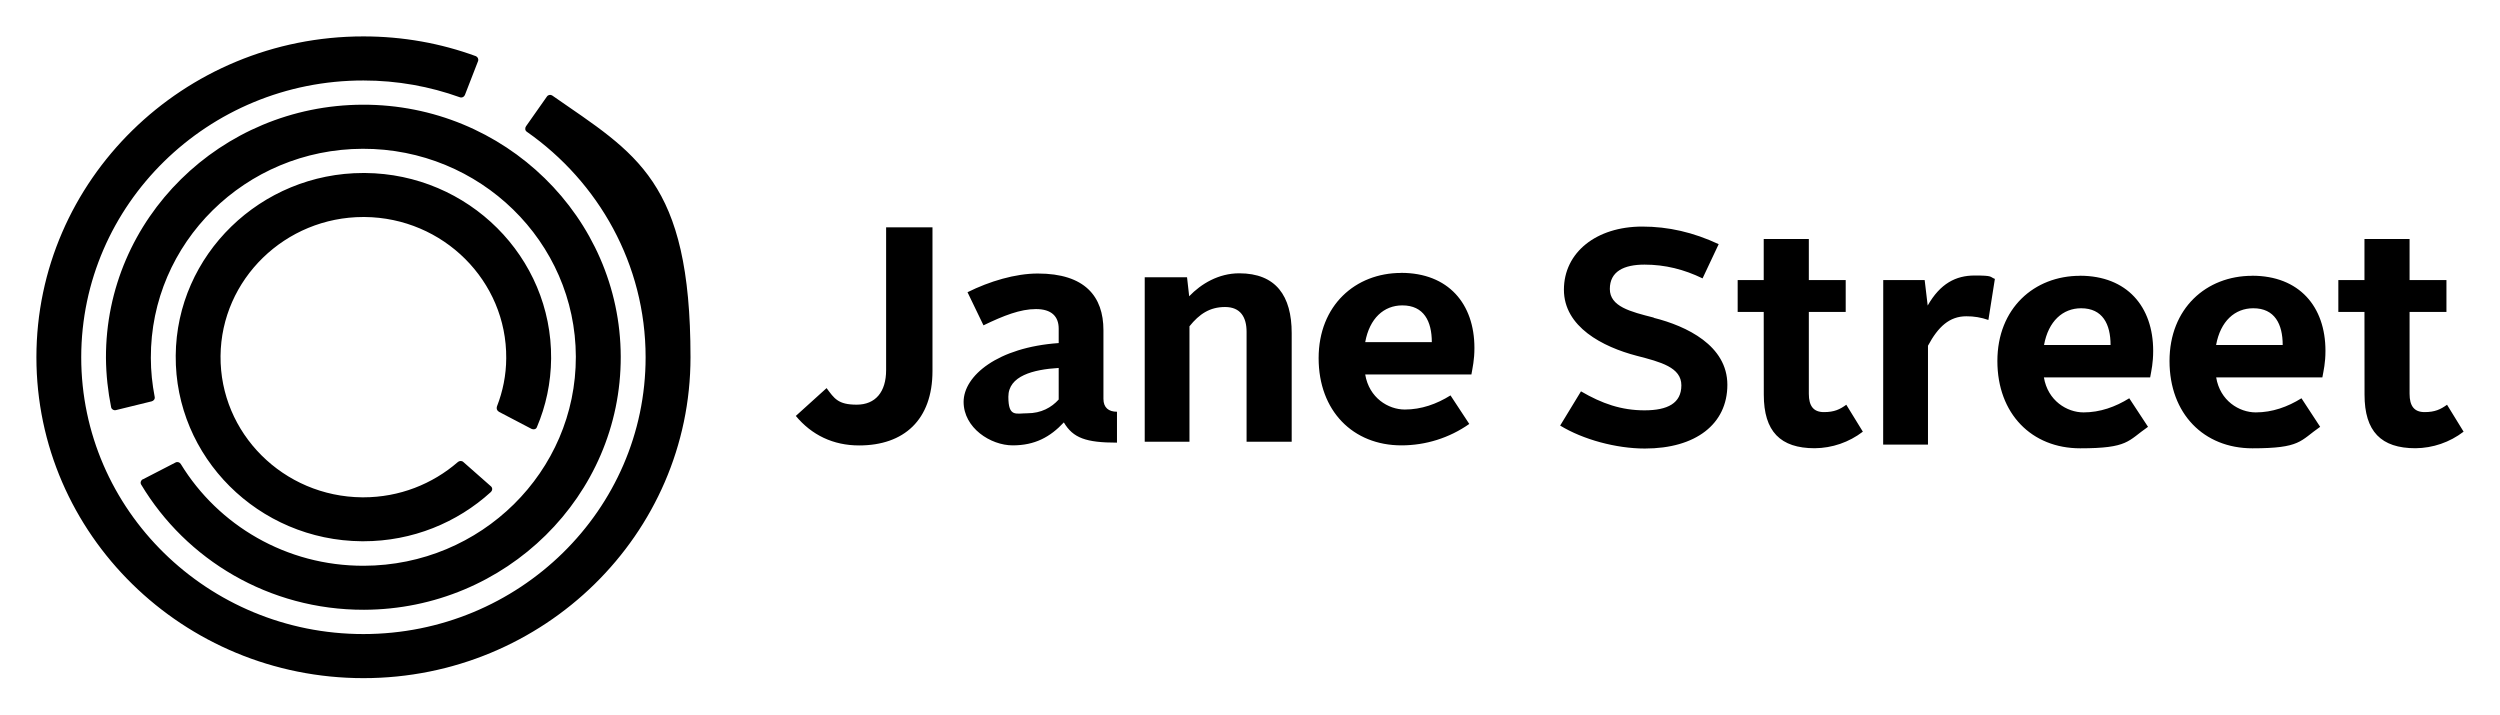
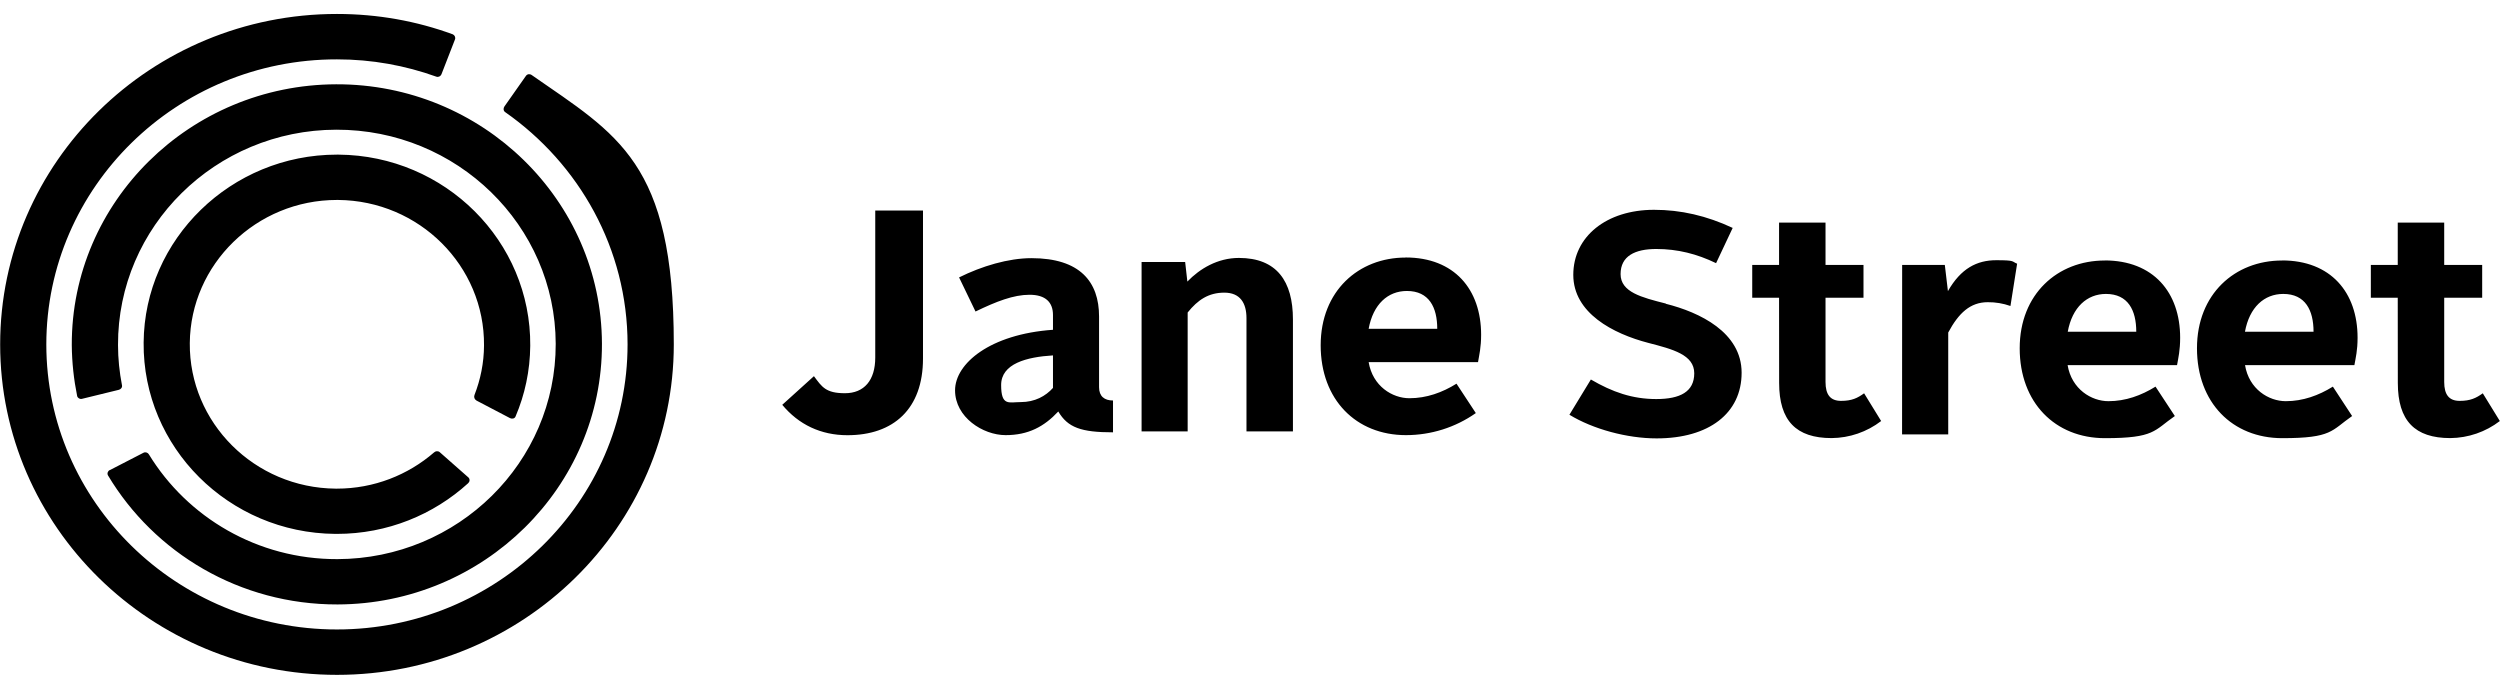
- <svg xmlns="http://www.w3.org/2000/svg" viewBox="-49.47 -49.47 3397.04 970.94" width="3397.04" height="970.94" id="Layer_1" version="1.1">
+ <svg xmlns="http://www.w3.org/2000/svg" viewBox="-0.213 -18.419 3298.526 908.838" id="Layer_1" version="1.1">
  <path d="M144.6,601.9l44.6-23c2.7-1.3,5.8-.1,7.1,2.3,50.7,82.9,143.2,138.4,248.6,138.1,159.3-.4,288.4-127.8,288.1-284.1-.4-156.2-130.3-282.9-289.6-282.5-159.3.4-288.4,127.8-287.9,284.1,0,18.1,1.9,35.8,5.2,52.9.7,2.9-1.3,5.5-4.1,6.2l-48.6,11.9c-2.8.7-5.6-.9-6.4-3.6-4.4-21.7-6.9-44.2-7.1-67.3-.6-189.1,156-343.5,348.8-344.1,192.8-.6,350.1,153.1,350.7,342.2.6,189.1-156,343.5-348.8,344.1-129,.3-241.8-68.1-302.9-170.2-1.5-2.6-.3-5.8,2.2-7.1ZM628.3,510l44.5,23.3c2.7,1.3,6.1.6,7.2-2.2,12.3-28.8,19.1-60.3,19.4-93.2,1.2-138-112.3-251.2-252.9-252.3h-2.2c-139.5,0-254,111.3-255,248.1-1.2,138,112.3,251.2,252.9,252.3h2.2c66.6,0,127.5-25.4,173-66.8,2.2-1.9,2.7-5.2.6-7.5l-38-33.5c-2.2-1.9-5.5-1.6-7.5.3-34.3,29.7-79.2,47.8-128.2,47.8h-1.6c-107.1-.9-193.4-87-192.5-192,.9-104.2,87.9-188.9,194.1-188.9h1.6c107.1.9,193.4,87.1,192.5,192-.1,22.9-4.6,44.9-12.6,65.4-1,2.8,0,5.7,2.5,7.1ZM701.1,80.4c-2.4-1.6-5.6-1.2-7.4,1.3l-28.4,40.4c-1.6,2.3-1.5,5.7,1,7.4,97.6,68.3,161.5,180.2,161.5,306.5,0,207.4-172.1,376.1-383.5,376.1S60.9,643.5,60.9,436c.1-207.6,172.1-376.3,383.5-376.1,46.1,0,90.1,8.1,131,22.8,2.7,1,5.6-.3,6.8-3l17.9-46.1c1-2.6-.3-5.5-2.8-6.7C549.6,9.4,498.2,0,444.4,0,199.4-.1,0,195.5,0,436s199.3,436,444.4,436,444.4-195.5,444.4-436-74.2-276.5-187.6-355.5Z" />
  <path d="M1346.5,512.1c18.8,0,32.9-7.9,42.6-18.7v-42.9c-34.6,2.1-68.4,10.8-68.4,39.1s10.4,22.5,25.8,22.5ZM1389.1,416.7v-19.5c0-16.7-9.7-26.7-30.9-26.7s-43.8,8.8-71.3,22.1l-21.7-45c30-14.9,65-25.4,95.5-25.4,64.1,0,89.2,31.2,89.2,77v93.3c0,12,7.1,17.5,18.4,17.5v42c-42.1,0-59.7-6.3-72.2-27.5-18.7,20-39.5,31.2-69.5,31.2s-66.7-23.7-66.7-59.1,46.2-74.1,129.2-79.9ZM1506,327.3h57.5l2.9,25.8c16.3-17,40-31.2,68-31.2,50,0,71.3,30.8,71.3,81.2v147.7h-61.3v-149.4c0-20-8.4-33.7-29.2-33.7s-35,9.5-48.4,26.2v156.9h-60.8M1154.6,259.4v194c0,29.9-14.6,47-40,47s-30.4-8.4-40.9-22.5l-41.8,37.8c21.6,26,50.8,40.1,86,40.1,60.8,0,99.7-34.6,99.7-101.2v-195.2M2197.7,382.1c-32-8.1-59.7-15.1-59.7-38.9s19-33.1,47.1-33.1,53.7,6.5,78.9,18.7l21.9-46.5c-34.4-16.1-68.4-23.9-103.8-23.9-62.7,0-106.5,35.3-106.5,85.8s52.6,77.7,99,89.8c32.5,8.4,60.6,15.7,60.6,40.1s-18.7,34-50.1,34-57.7-9.1-86.3-25.8l-28.3,46.5c31.1,19,76.1,31.2,115.1,31.2,69.1,0,112.1-33.2,112.1-86.6s-55.4-79.8-100-91ZM2347.1,374.4h-35.4v-43.3h35.4v-55.8h61.3v55.8h50.1v43.3h-50.1v111.2c0,16.6,6.3,24.9,20.5,24.9s21.7-3.7,30.4-10l22.5,36.6c-18.8,14.4-41.7,22.3-65.4,22.5-46.7,0-69.2-22.8-69.2-72.8M2509.5,331.1h56.3l4.1,34.6c17.1-30,38.3-40.8,63.8-40.8s20,1.7,27.5,4.6l-8.8,55.8c-9.6-3.4-19.8-5.1-30-5-22.9,0-38.3,14.2-52.1,40v134.4h-60.9M3163.4,374.4h-35.5v-43.3h35.5v-55.8h61.3v55.8h50.1v43.3h-50.1v111.2c0,16.6,6.3,24.9,20.4,24.9s21.7-3.7,30.5-10l22.5,36.6c-18.8,14.4-41.7,22.3-65.4,22.5-46.7,0-69.2-22.8-69.2-72.8M1856.1,365.5c29.2,0,40,21.6,40,49.9h-90.5c5.9-32.4,25.4-49.9,50.4-49.9ZM1854.4,321.4c-62.1,0-112.1,44.1-112.1,115.8s46.7,118.5,112.5,118.5c33,0,65.2-10.1,92.2-29.1l-25.5-38.8c-18.7,11.7-39.6,19.2-62.1,19.2s-48.5-15.8-53.8-47.6h144.3c1.6-9.5,4.1-19.5,4.1-36.1,0-60-35.4-102-99.6-102ZM3012.4,369.4c29.1,0,39.9,21.6,39.9,49.9h-90.5c5.9-32.4,25.5-49.9,50.5-49.9ZM3010.7,325.3c-62.1,0-112.2,44.1-112.2,115.8s46.7,118.6,112.6,118.6,64.6-10.1,92.1-29.2l-25.4-38.8c-18.8,11.7-39.6,19.2-62.1,19.2s-48.6-15.8-53.8-47.6h144.3c1.7-9.5,4.2-19.5,4.2-36.1,0-60-35.5-102-99.6-102ZM2778.4,369.4c29.2,0,40,21.6,40,49.9h-90.4c5.9-32.4,25.5-49.9,50.4-49.9ZM2776.8,325.3c-62.1,0-112.2,44.1-112.2,115.8s46.7,118.6,112.5,118.6,64.6-10.1,92.2-29.2l-25.5-38.8c-18.8,11.7-39.6,19.2-62.1,19.2s-48.6-15.8-53.9-47.6h144.4c1.7-9.5,4.1-19.5,4.1-36.1,0-59.9-35.4-102-99.6-102Z" />
</svg>
